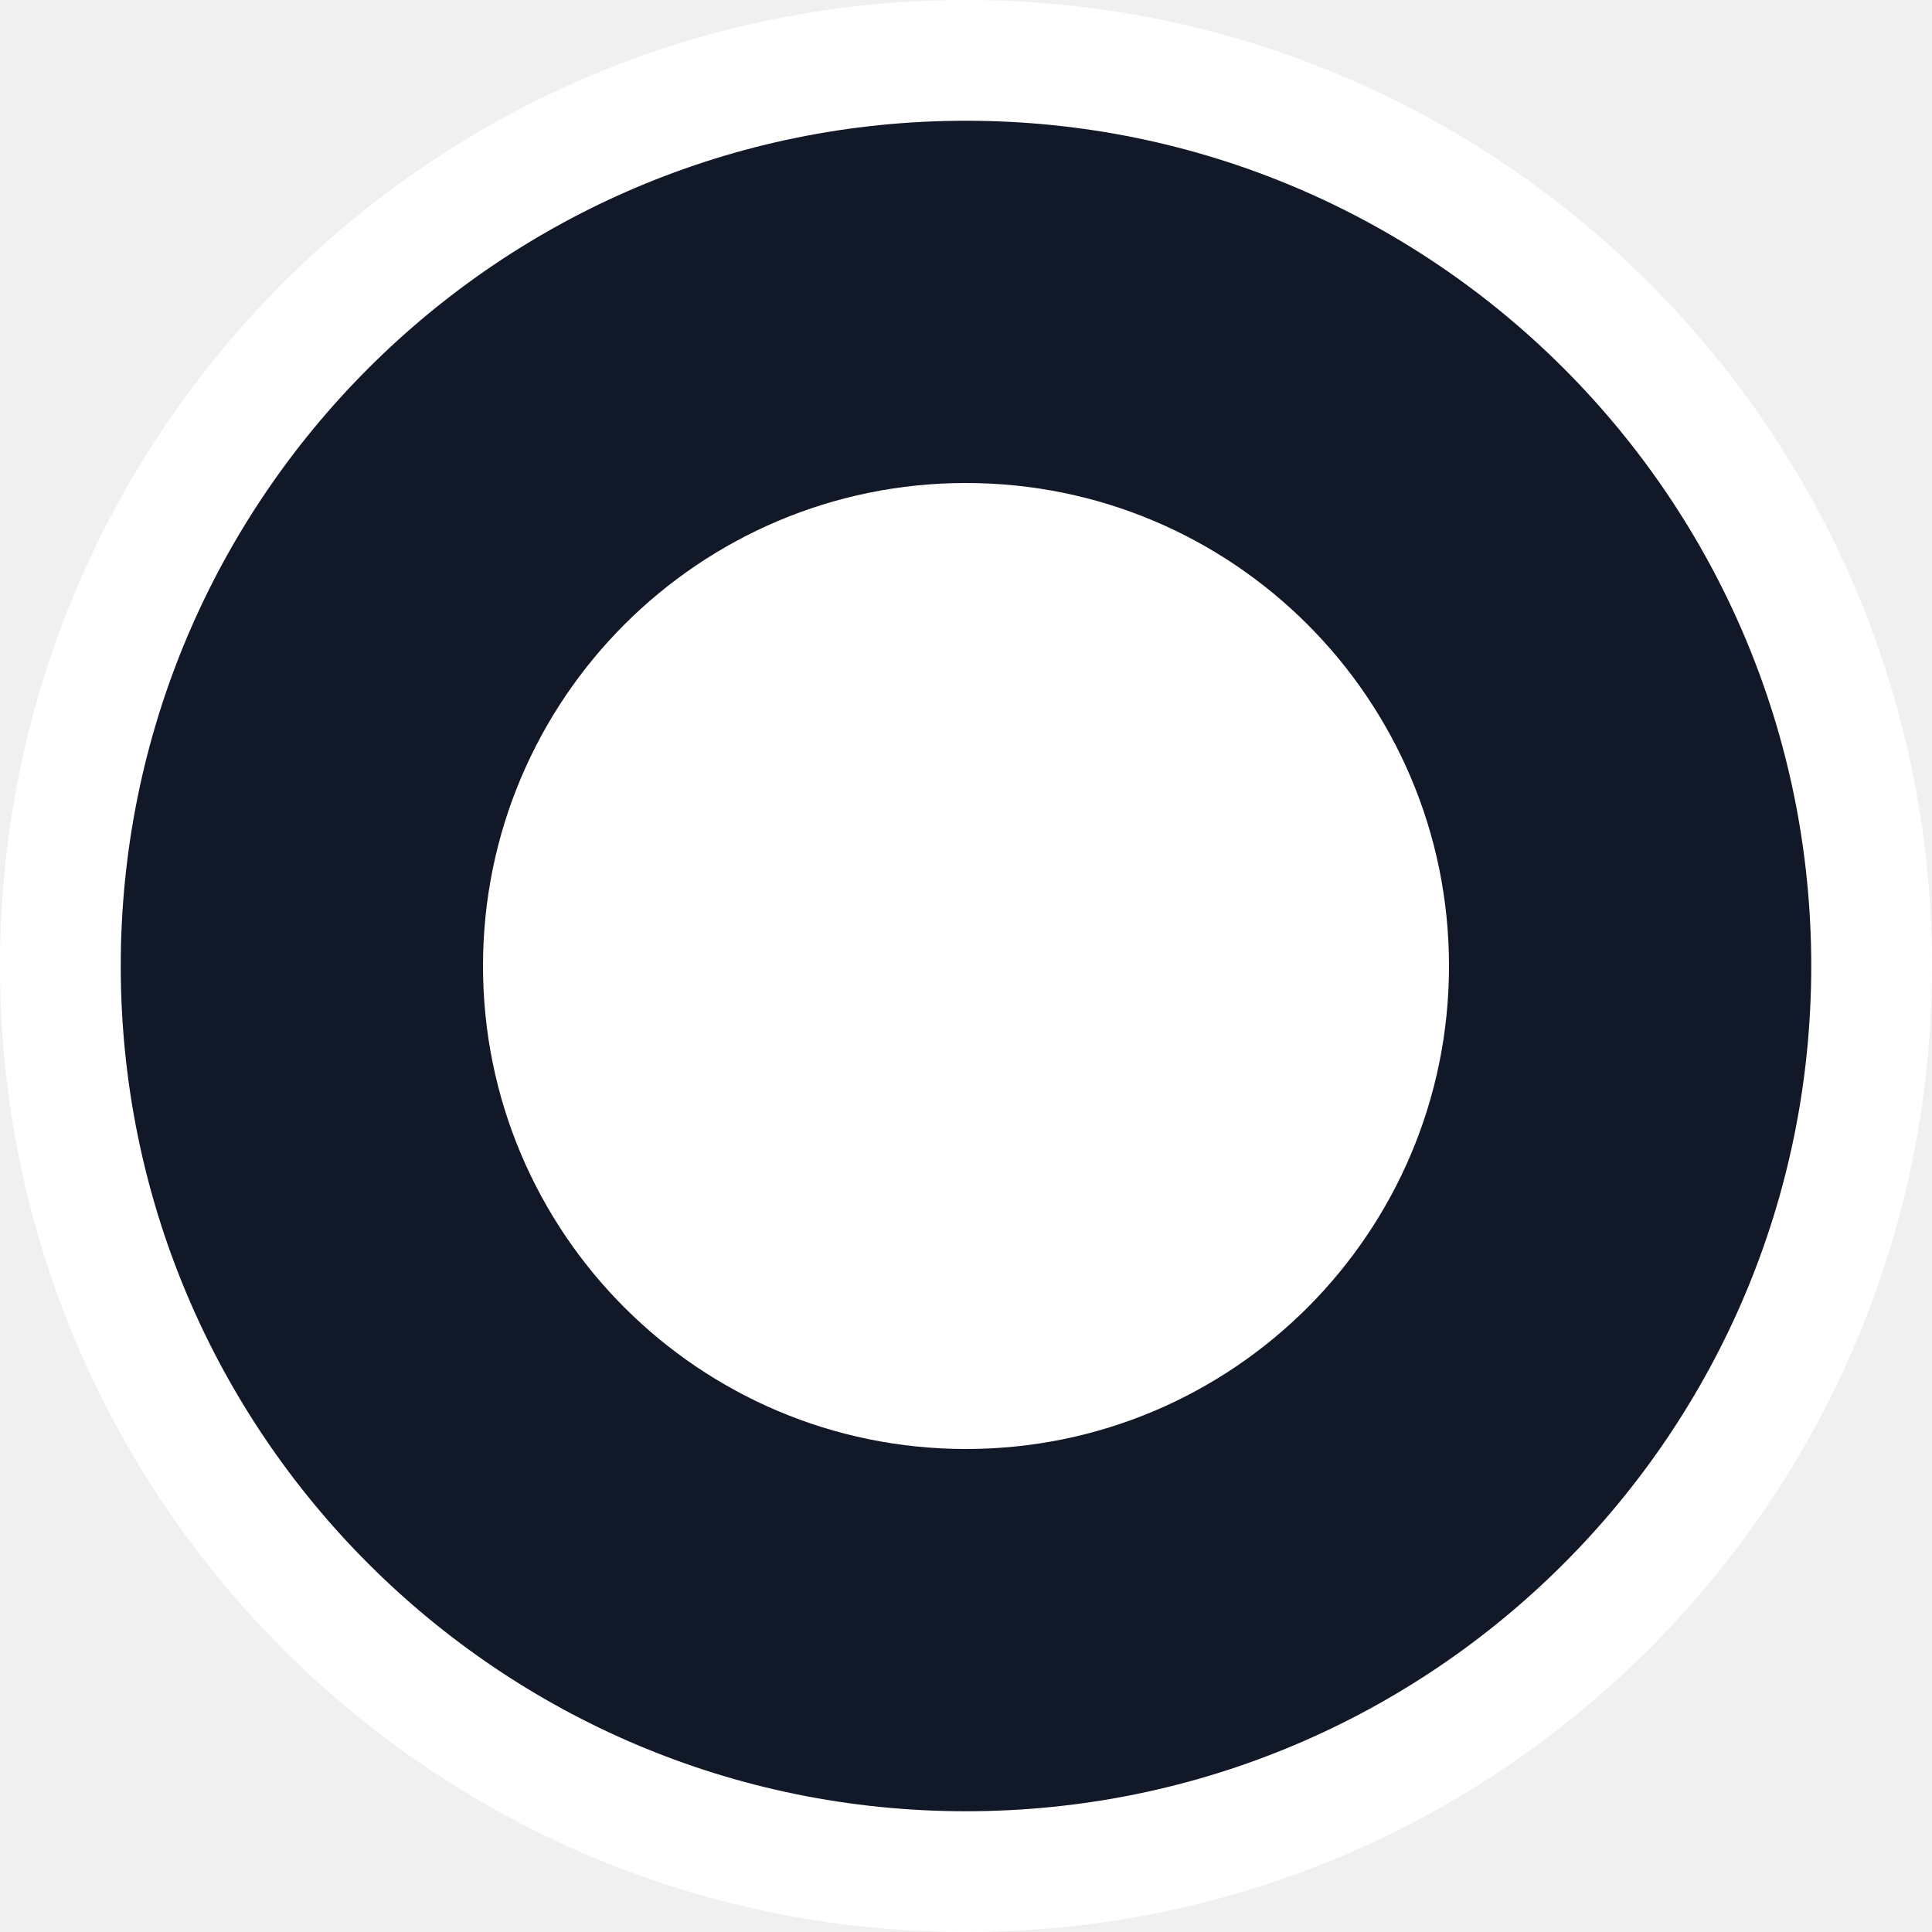
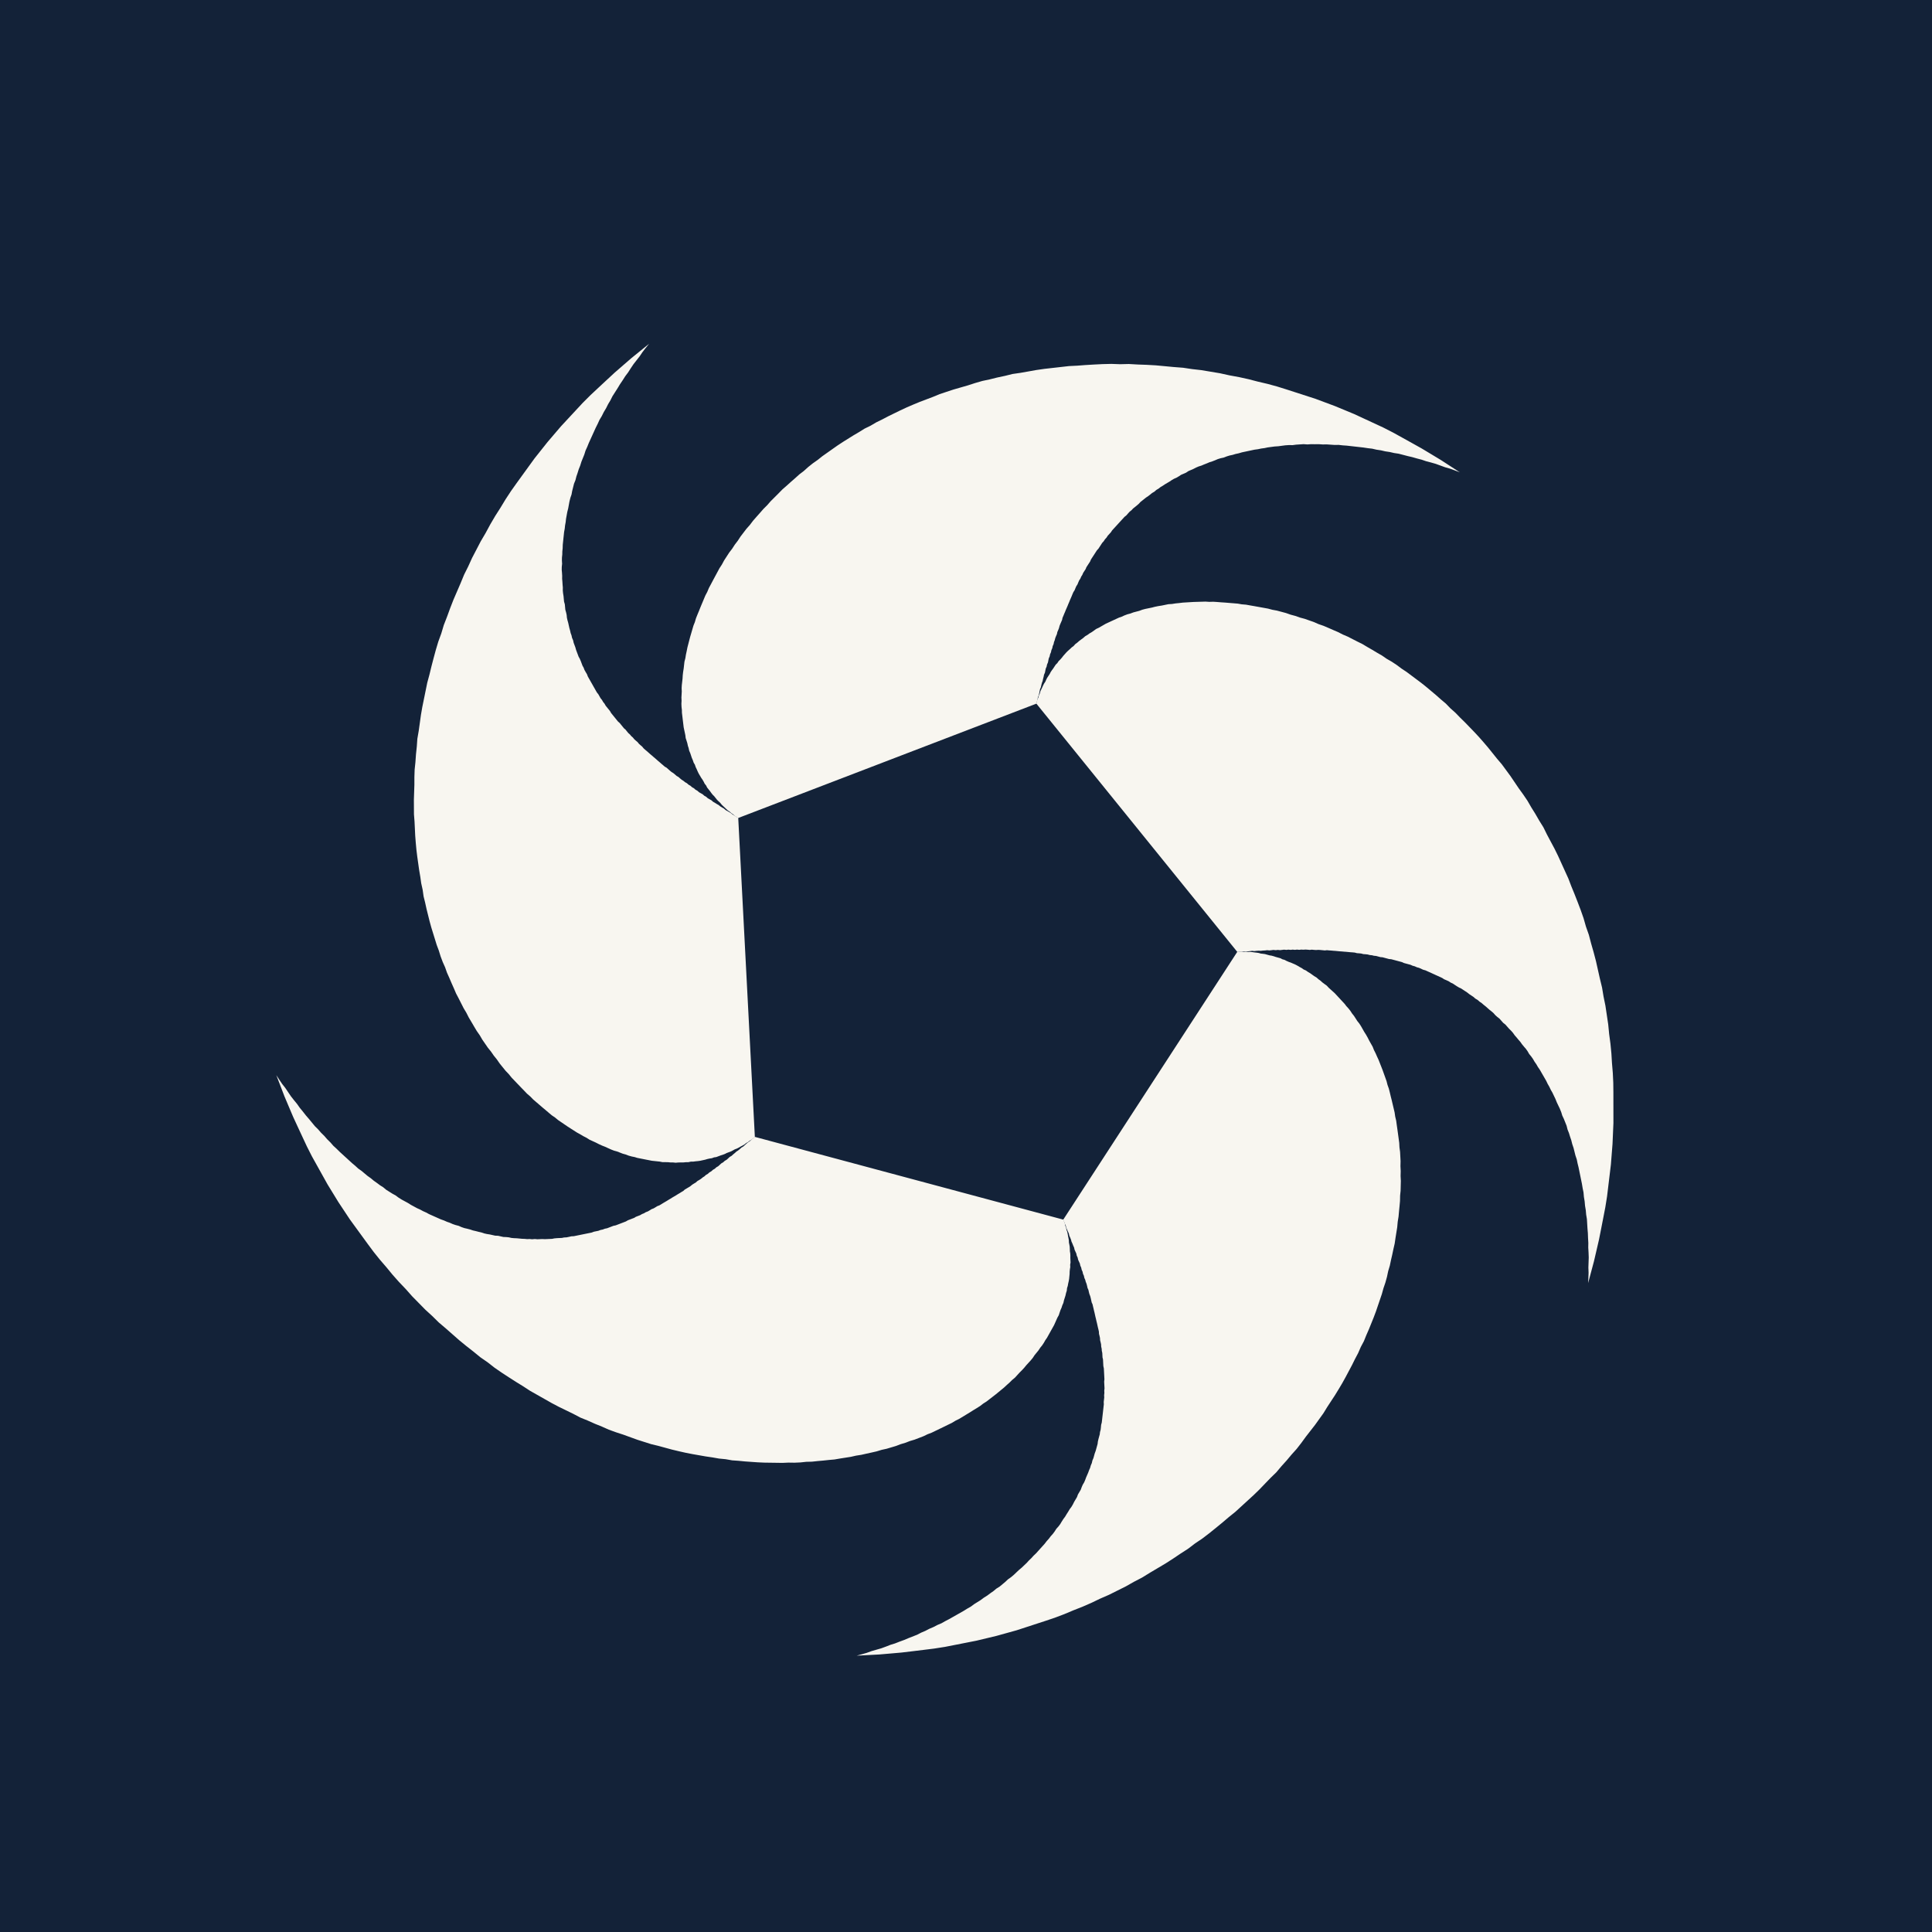
- <svg xmlns="http://www.w3.org/2000/svg" viewBox="0 0 32 32" width="32" height="32">
-   <circle cx="16" cy="16" r="15" fill="#111827" stroke="#ffffff" stroke-width="2" />
-   <circle cx="16" cy="16" r="8" fill="#ffffff" />
+ <svg xmlns="http://www.w3.org/2000/svg" viewBox="0 0 512 512" width="512" height="512">
+   <rect width="512" height="512" fill="#132238" />
+   <defs>
+     <path id="blade" d="M256.0 184.0 L256.0 183.4 L256.0 182.9 L256.1 182.3 L256.1 181.7 L256.2 181.2 L256.2 180.6 L256.3 180.0 L256.4 179.5 L256.5 178.9 L256.6 178.4 L256.8 177.8 L256.9 177.2 L257.0 176.7 L257.2 176.1 L257.4 175.5 L257.5 175.0 L257.7 174.4 L257.9 173.9 L258.1 173.3 L258.3 172.7 L258.6 172.2 L258.8 171.6 L259.1 171.1 L259.4 170.5 L259.6 170.0 L259.9 169.4 L260.2 168.8 L260.5 168.3 L260.9 167.7 L261.2 167.2 L261.6 166.7 L261.9 166.1 L262.3 165.6 L262.7 165.0 L263.1 164.5 L263.5 164.0 L263.9 163.4 L264.4 162.9 L264.8 162.4 L265.3 161.9 L265.8 161.3 L266.2 160.8 L266.8 160.3 L267.3 159.8 L267.8 159.3 L268.3 158.8 L268.9 158.3 L269.5 157.8 L270.1 157.3 L270.7 156.8 L271.3 156.3 L271.9 155.9 L272.5 155.4 L273.2 154.9 L273.9 154.5 L274.6 154.0 L275.3 153.6 L276.0 153.2 L276.7 152.7 L277.4 152.3 L278.2 151.9 L279.0 151.5 L279.7 151.1 L280.5 150.7 L281.4 150.3 L282.2 149.9 L283.0 149.5 L283.9 149.2 L284.8 148.8 L285.6 148.5 L286.6 148.1 L287.5 147.8 L288.4 147.5 L289.3 147.2 L290.3 146.9 L291.3 146.6 L292.3 146.3 L293.3 146.1 L294.3 145.8 L295.3 145.6 L296.4 145.4 L297.4 145.2 L298.5 145.0 L299.6 144.8 L300.7 144.6 L301.8 144.5 L302.9 144.3 L304.1 144.2 L305.2 144.1 L306.4 144.0 L307.6 143.9 L308.8 143.8 L310.0 143.8 L311.2 143.7 L312.5 143.7 L313.7 143.7 L315.0 143.8 L316.3 143.8 L317.6 143.9 L318.9 143.9 L320.2 144.0 L321.5 144.1 L322.8 144.3 L324.2 144.4 L325.6 144.6 L326.9 144.8 L328.3 145.0 L329.7 145.3 L331.1 145.5 L332.5 145.8 L333.9 146.1 L335.4 146.4 L336.8 146.8 L338.3 147.2 L339.7 147.6 L341.2 148.0 L342.6 148.5 L344.1 148.9 L345.6 149.4 L347.1 150.0 L348.6 150.5 L350.1 151.1 L351.6 151.7 L353.1 152.3 L354.7 153.0 L356.2 153.7 L357.7 154.4 L359.3 155.2 L360.8 155.9 L362.3 156.8 L363.9 157.6 L365.4 158.5 L367.0 159.4 L368.5 160.3 L370.0 161.2 L371.6 162.2 L373.1 163.2 L374.7 164.3 L376.2 165.4 L377.7 166.5 L379.3 167.6 L380.8 168.8 L382.3 170.0 L383.8 171.3 L385.3 172.6 L386.9 173.9 L388.4 175.2 L389.8 176.6 L391.3 178.0 L392.8 179.5 L394.3 180.9 L395.7 182.5 L397.1 184.0 L398.6 185.6 L400.0 187.2 L401.4 188.9 L402.8 190.6 L404.2 192.3 L405.5 194.1 L406.8 195.8 L408.2 197.7 L409.5 199.5 L410.8 201.4 L412.0 203.4 L413.3 205.3 L414.5 207.4 L415.7 209.4 L416.9 211.5 L418.0 213.6 L419.1 215.7 L420.3 217.9 L421.3 220.1 L422.4 222.3 L423.4 224.6 L424.4 226.9 L425.3 229.3 L426.3 231.7 L427.2 234.1 L428.0 236.5 L428.9 239.0 L429.7 241.5 L430.4 244.0 L431.1 246.6 L431.8 249.2 L432.5 251.8 L433.1 254.5 L433.7 257.2 L434.2 259.9 L434.7 262.6 L435.1 265.4 L435.5 268.2 L435.9 271.0 L436.2 273.9 L436.4 276.7 L436.6 279.6 L436.8 282.6 L436.9 285.5 L437.0 288.5 L437.0 291.5 L437.0 294.5 L436.7 293.1 L436.4 291.8 L436.0 290.5 L435.7 289.2 L435.4 287.9 L435.0 286.6 L434.6 285.4 L434.3 284.2 L433.9 283.0 L433.5 281.7 L433.1 280.6 L432.7 279.4 L432.3 278.2 L431.8 277.1 L431.4 276.0 L430.9 274.9 L430.5 273.8 L430.0 272.7 L429.6 271.6 L429.1 270.6 L428.6 269.5 L428.1 268.5 L427.6 267.5 L427.1 266.5 L426.6 265.5 L426.1 264.6 L425.6 263.6 L425.0 262.7 L424.5 261.8 L424.0 260.9 L423.4 260.0 L422.9 259.1 L422.3 258.2 L421.8 257.4 L421.2 256.6 L420.7 255.7 L420.1 254.9 L419.5 254.1 L418.9 253.4 L418.4 252.6 L417.8 251.8 L417.2 251.1 L416.6 250.4 L416.0 249.6 L415.4 248.9 L414.8 248.2 L414.2 247.6 L413.6 246.9 L413.0 246.3 L412.4 245.6 L411.8 245.0 L411.2 244.4 L410.6 243.8 L410.0 243.2 L409.3 242.6 L408.7 242.0 L408.1 241.5 L407.5 240.9 L406.9 240.4 L406.2 239.9 L405.6 239.3 L405.0 238.8 L404.4 238.4 L403.7 237.9 L403.1 237.4 L402.5 237.0 L401.8 236.5 L401.2 236.1 L400.6 235.6 L400.0 235.2 L399.3 234.8 L398.7 234.4 L398.1 234.0 L397.4 233.7 L396.8 233.3 L396.2 232.9 L395.5 232.6 L394.9 232.3 L394.3 231.9 L393.7 231.6 L393.0 231.3 L392.4 231.0 L391.8 230.7 L391.1 230.4 L390.5 230.1 L389.9 229.9 L389.3 229.6 L388.6 229.4 L388.0 229.1 L387.4 228.9 L386.8 228.7 L386.1 228.4 L385.5 228.2 L384.9 228.0 L384.3 227.8 L383.7 227.7 L383.0 227.5 L382.4 227.3 L381.8 227.1 L381.2 227.0 L380.6 226.8 L380.0 226.7 L379.3 226.6 L378.7 226.4 L378.1 226.3 L377.5 226.2 L376.9 226.1 L376.3 226.0 L375.7 225.9 L375.1 225.8 L374.5 225.7 L373.9 225.6 L373.3 225.6 L372.7 225.5 L372.1 225.4 L371.5 225.4 L370.9 225.3 L370.3 225.3 L369.7 225.2 L369.1 225.2 L368.5 225.2 L367.9 225.2 L367.3 225.1 L366.7 225.1 L366.1 225.1 L365.5 225.1 L365.0 225.1 L364.4 225.1 L363.8 225.2 L363.2 225.2 L362.6 225.2 L362.0 225.2 L361.5 225.3 L360.9 225.3 L360.3 225.3 L359.7 225.4 L359.2 225.4 L358.6 225.5 L358.0 225.5 L357.4 225.6 L356.9 225.7 L356.3 225.7 L355.7 225.8 L355.2 225.9 L354.6 225.9 L354.0 226.0 L353.5 226.1 L352.9 226.2 L352.3 226.3 L351.8 226.4 L351.2 226.5 L350.7 226.6 L350.1 226.7 L349.5 226.8 L349.0 226.9 L348.4 227.0 L347.9 227.1 L347.3 227.2 L346.8 227.4 L346.2 227.5 L345.6 227.6 L345.1 227.7 L344.5 227.9 L344.0 228.0 L343.4 228.1 L342.9 228.3 L342.3 228.4 L341.8 228.5 L341.2 228.7 L340.7 228.8 L340.2 229.0 L339.6 229.1 L339.1 229.3 L338.5 229.4 L338.0 229.6 L337.4 229.7 L336.9 229.9 L336.3 230.0 L335.8 230.2 L335.3 230.4 L334.7 230.5 L334.2 230.7 L333.6 230.8 L333.1 231.0 L332.6 231.2 L332.0 231.3 L331.5 231.5 L330.9 231.7 L330.4 231.9 L329.9 232.0 L329.3 232.2 L328.8 232.4 L328.2 232.5 L327.7 232.7 L327.2 232.9 L326.6 233.1 L326.1 233.2 L325.6 233.4 L325.0 233.6 L324.5 233.8 Z" />
+   </defs>
+   <g fill="#F8F6F0" transform="rotate(15 256 256)">
+     <use href="#blade" transform="rotate(0 256 256)" />
+     <use href="#blade" transform="rotate(72 256 256)" />
+     <use href="#blade" transform="rotate(144 256 256)" />
+     <use href="#blade" transform="rotate(216 256 256)" />
+     <use href="#blade" transform="rotate(288 256 256)" />
+   </g>
</svg>
